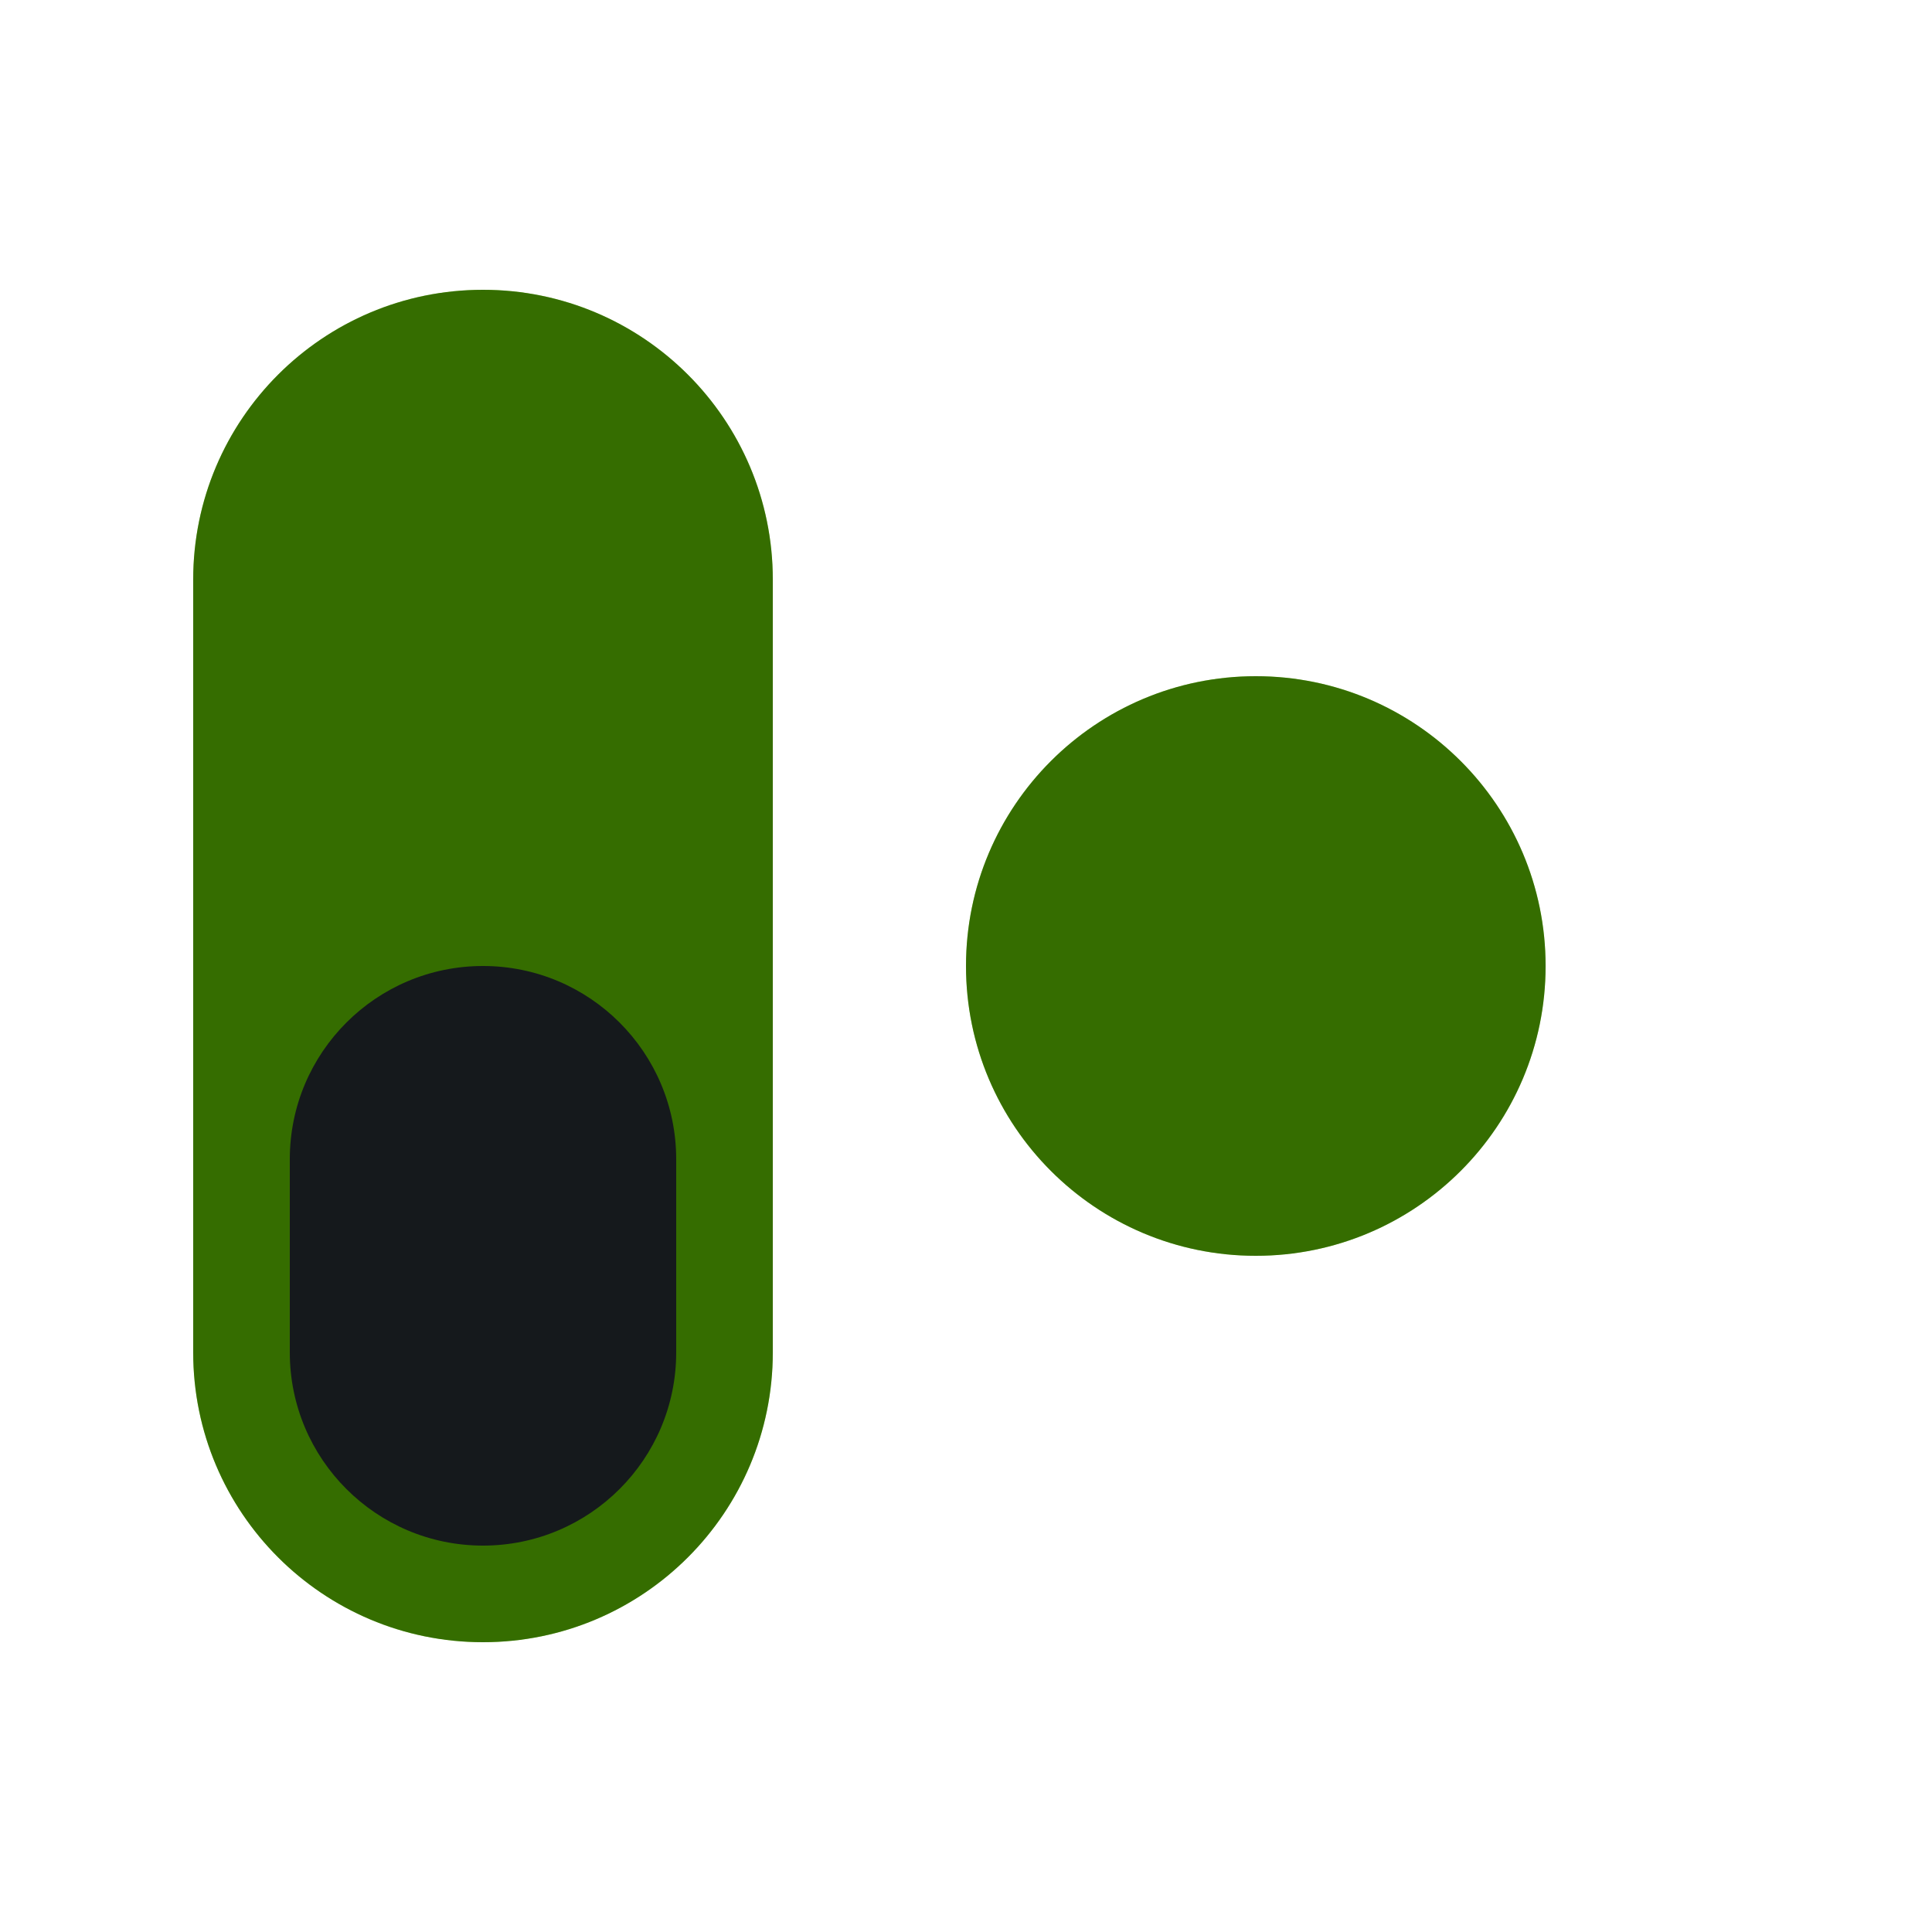
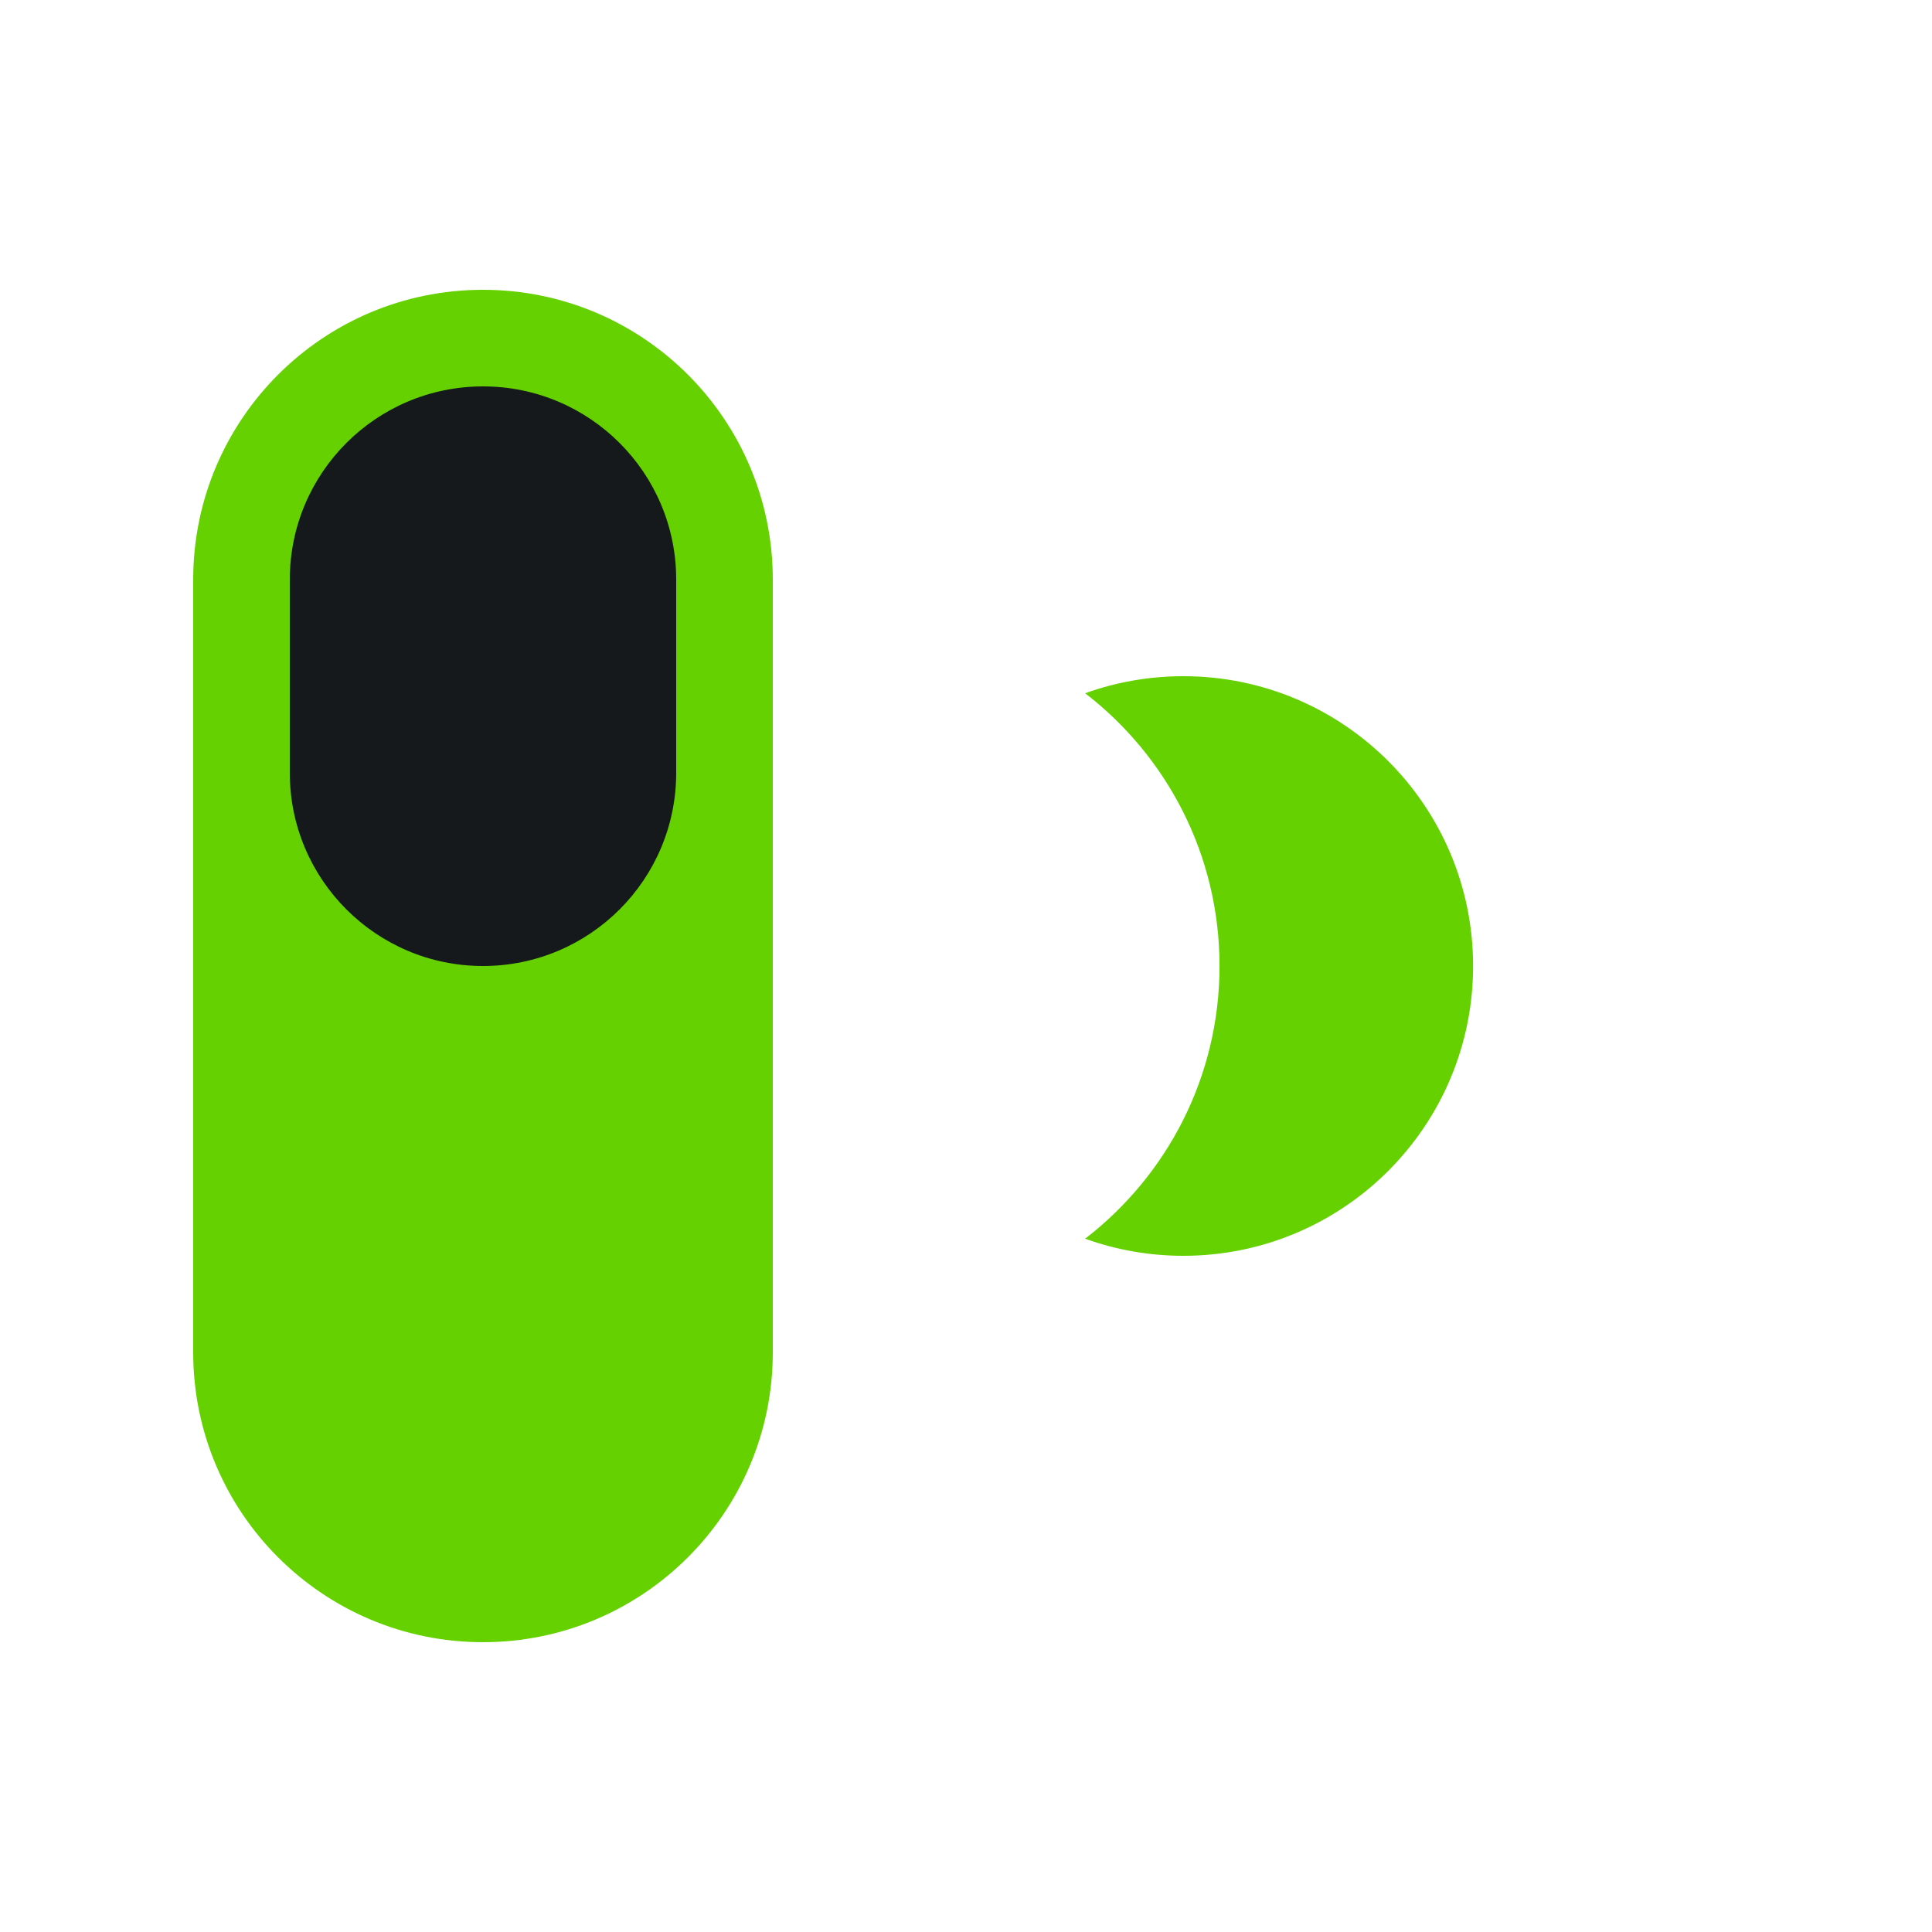
<svg xmlns="http://www.w3.org/2000/svg" width="40" height="40" viewBox="0 0 40 40" fill="none">
-   <path d="M4 12C4 8.686 6.686 6 10 6C13.314 6 16 8.686 16 12V28C16 31.314 13.314 34 10 34C6.686 34 4 31.314 4 28V12Z" fill="#65D100" />
-   <path d="M4 12C4 8.686 6.686 6 10 6C13.314 6 16 8.686 16 12V28C16 31.314 13.314 34 10 34C6.686 34 4 31.314 4 28V12Z" fill="black" fill-opacity="0.48" />
-   <rect x="6" y="20" width="8" height="12" rx="4" fill="#15191C" />
-   <circle cx="26" cy="20" r="6" fill="#65D100" />
-   <circle cx="26" cy="20" r="6" fill="black" fill-opacity="0.48" />
+   <rect x="4" y="6" width="12" height="28" rx="6" fill="#65D100" />
+   <rect x="6" y="8" width="8" height="12" rx="4" fill="#15191C" />
+   <path d="M24.499 14C27.813 14 30.499 16.686 30.499 20C30.499 23.314 27.813 26 24.499 26C23.786 26 23.102 25.875 22.467 25.646C24.158 24.343 25.249 22.3 25.249 20C25.249 17.7 24.158 15.656 22.467 14.353C23.102 14.124 23.786 14 24.499 14Z" fill="#65D100" />
</svg>
